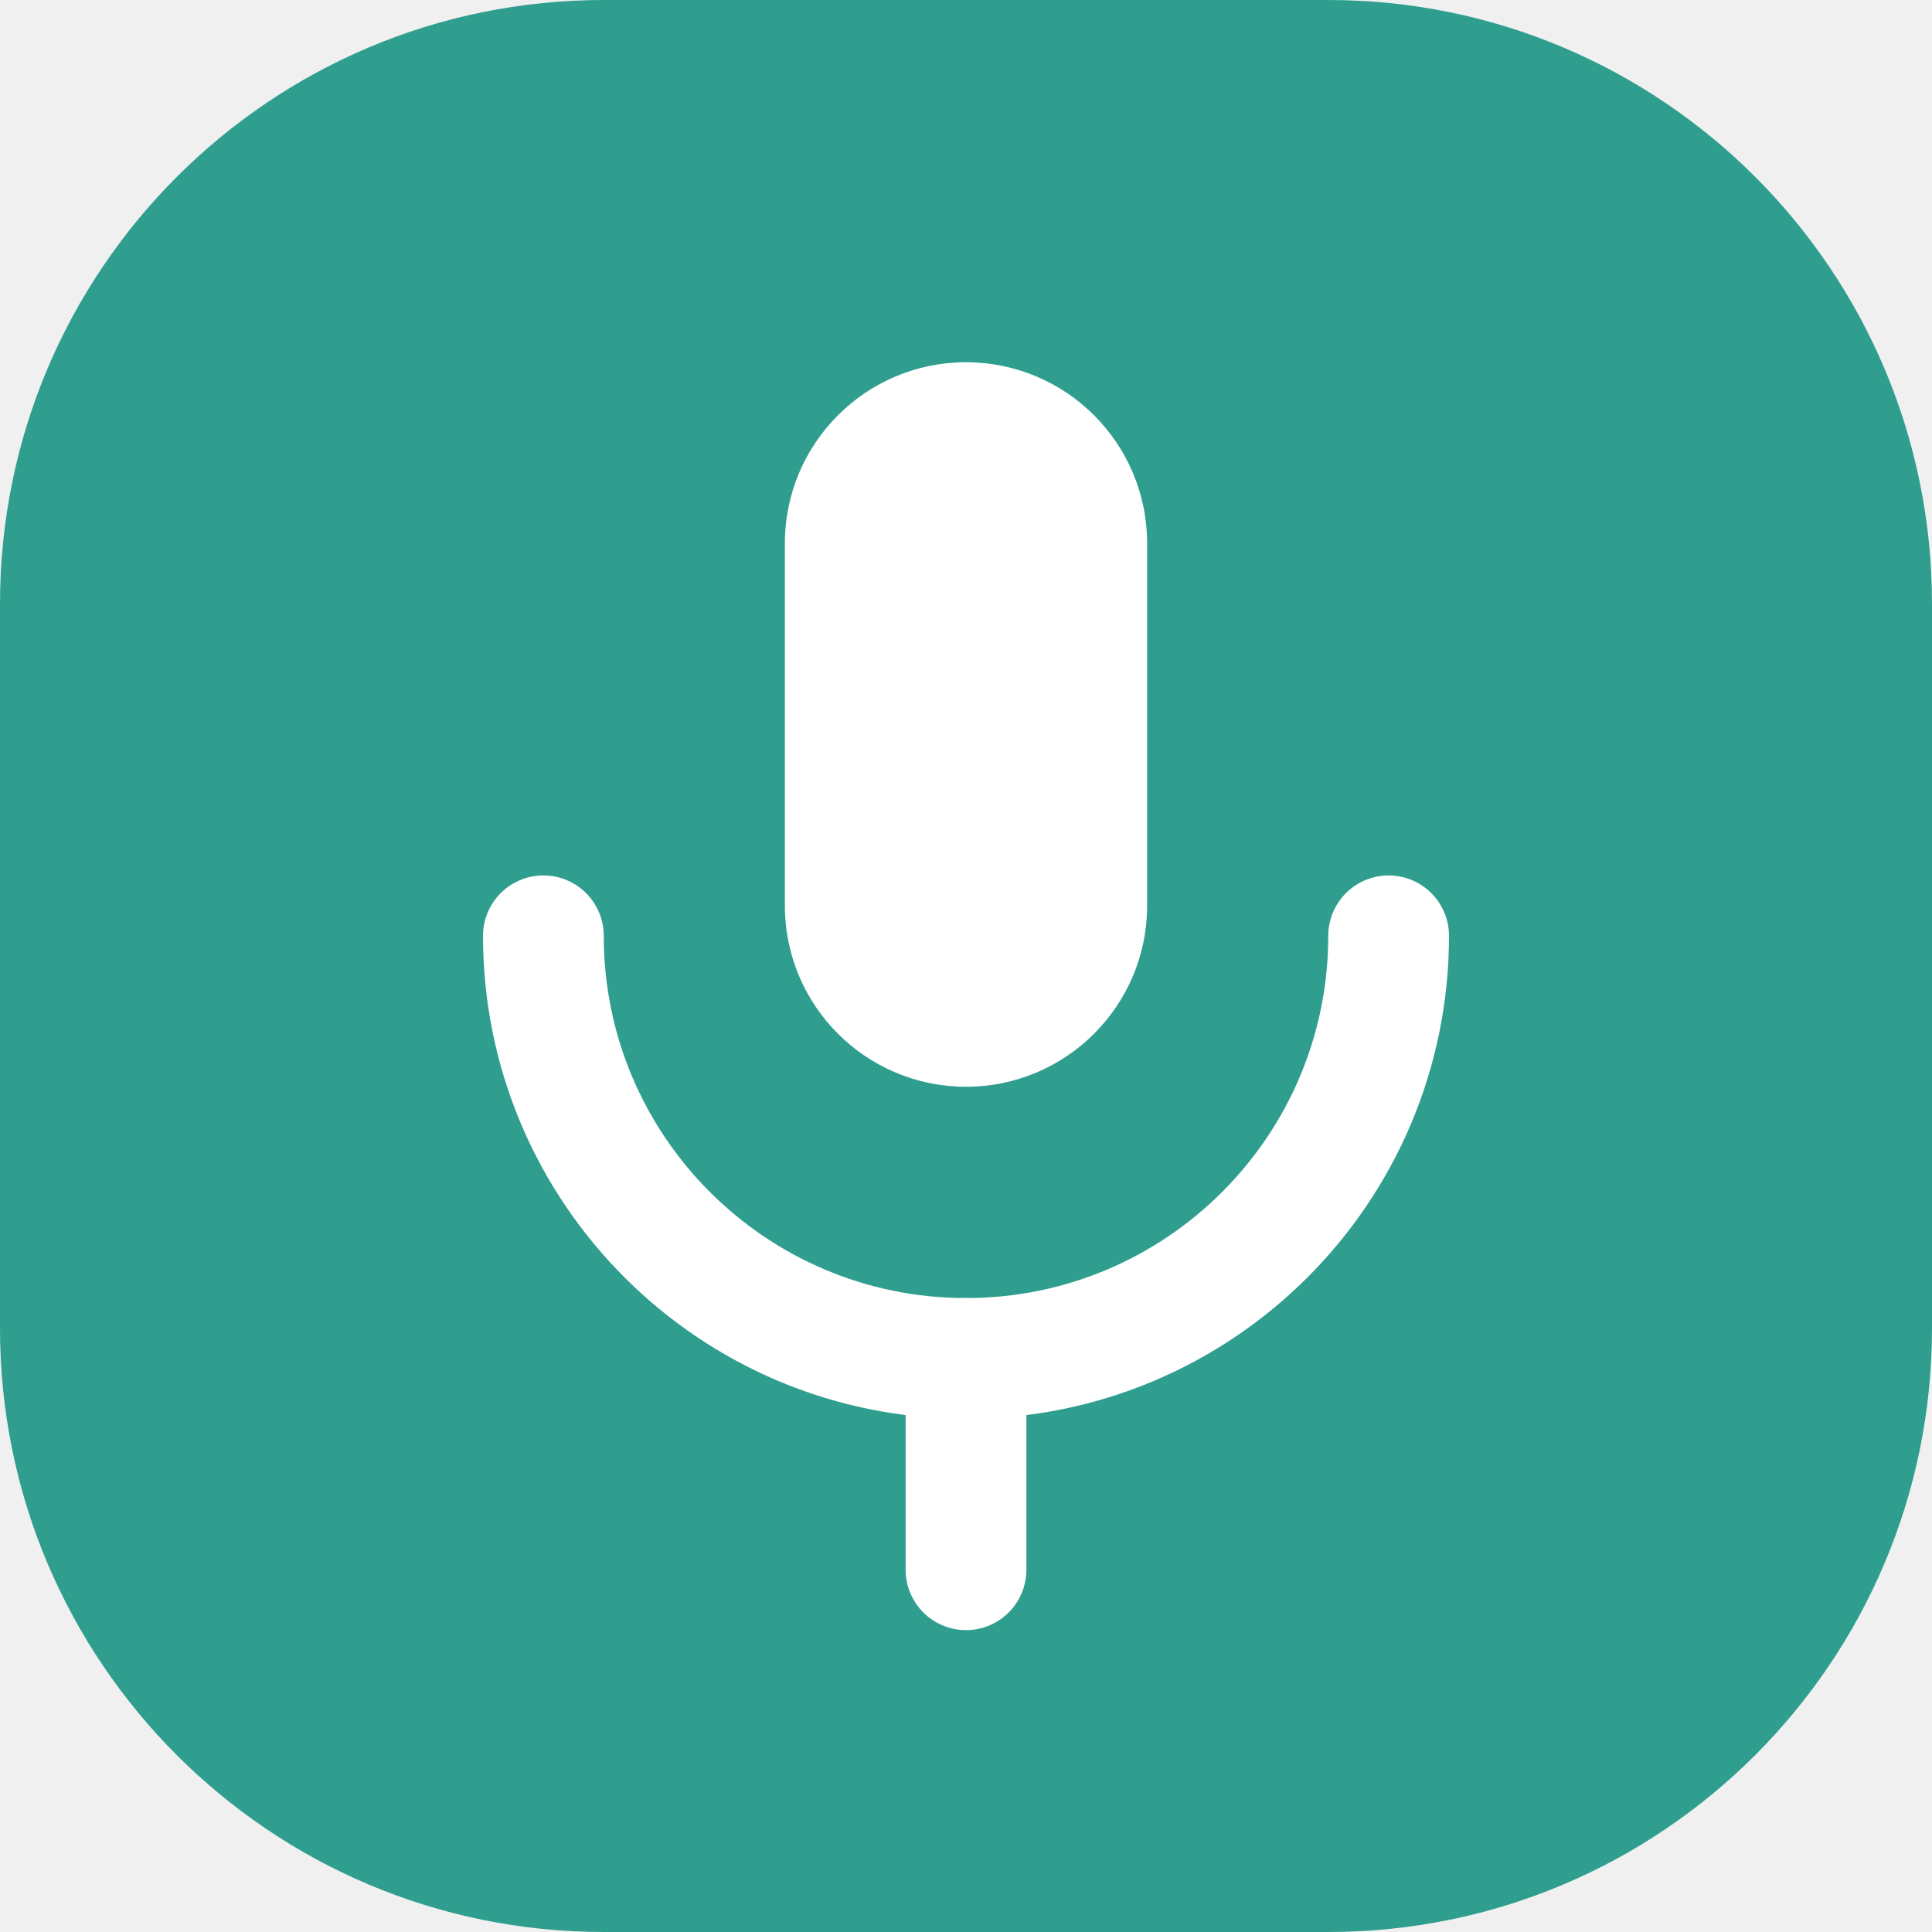
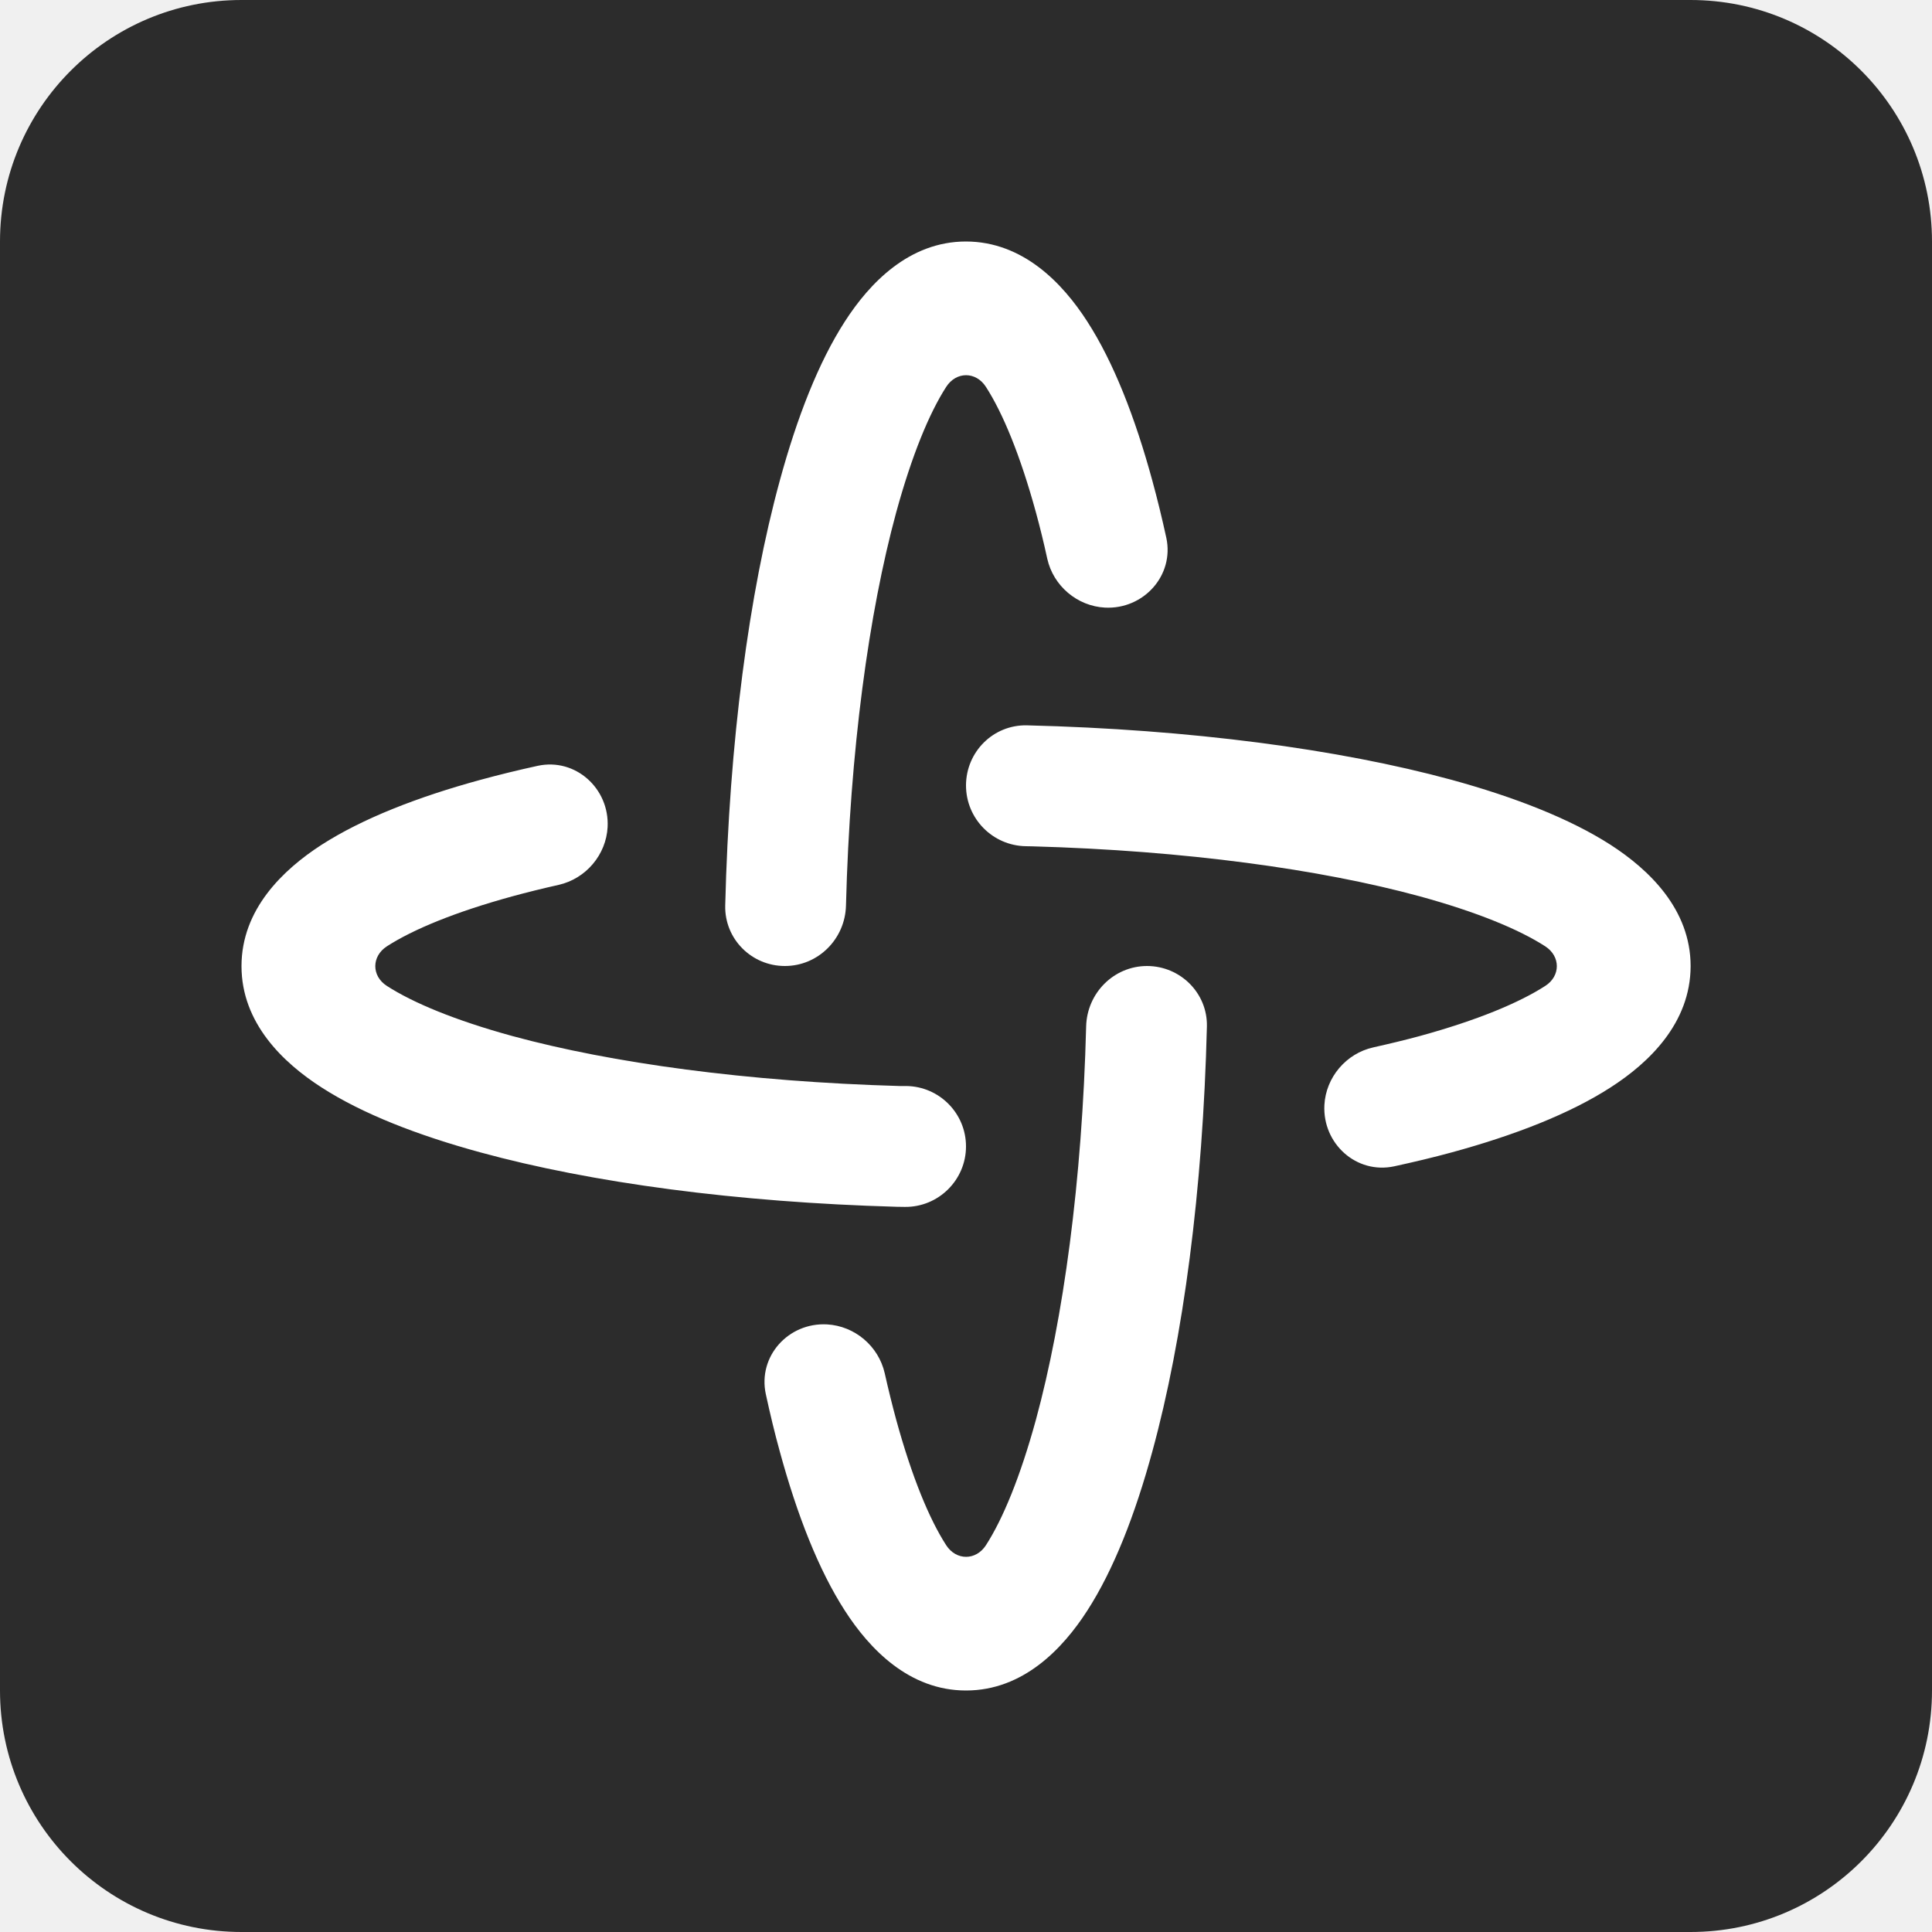
- <svg xmlns="http://www.w3.org/2000/svg" viewBox="0 0 32 32" fill="none">
-   <rect width="32" height="32" rx="10" fill="#2F9E8F" />
-   <rect x="13" y="6" width="6" height="12" rx="3" fill="#fff" />
-   <path d="M9 15.5a7 7 0 0 0 14 0" stroke="#fff" stroke-width="2" stroke-linecap="round" />
-   <path d="M16 22.5V26" stroke="#fff" stroke-width="2" stroke-linecap="round" />
+ <svg xmlns="http://www.w3.org/2000/svg" width="16" height="16" viewBox="0 0 16 16" fill="none">
+   <path d="M0 2C0 0.895 0.895 0 2 0H14C15.105 0 16 0.895 16 2V14C16 15.105 15.105 16 14 16H2C0.895 16 0 15.105 0 14V2Z" fill="#2C2C2C" />
+   <path d="M9.5 8C9.776 8.001 10.001 8.225 9.995 8.5C9.962 9.855 9.799 11.086 9.543 12.021C9.401 12.542 9.223 13 9.004 13.339C8.8 13.656 8.472 14 8 14C7.529 14 7.201 13.656 6.997 13.339C6.778 13 6.6 12.542 6.458 12.021C6.416 11.87 6.378 11.711 6.342 11.545C6.275 11.232 6.529 10.951 6.849 10.968C7.079 10.981 7.276 11.148 7.327 11.373C7.357 11.507 7.389 11.636 7.422 11.758C7.552 12.232 7.696 12.58 7.836 12.797C7.919 12.925 8.082 12.925 8.165 12.797C8.305 12.58 8.449 12.232 8.579 11.758C8.806 10.924 8.962 9.784 8.995 8.5C9.002 8.224 9.224 8 9.5 8ZM4.454 6.342C4.766 6.275 5.048 6.53 5.032 6.849C5.02 7.079 4.852 7.277 4.627 7.328C4.493 7.358 4.364 7.39 4.243 7.423C3.769 7.553 3.421 7.697 3.204 7.837C3.076 7.92 3.076 8.083 3.204 8.165C3.421 8.305 3.769 8.45 4.243 8.58C5.066 8.804 6.187 8.958 7.451 8.994H7.507C7.78 8.998 8 9.221 8 9.494C8 9.772 7.772 9.998 7.494 9.995L7.425 9.994C6.101 9.957 4.898 9.795 3.98 9.544C3.459 9.402 3.001 9.224 2.662 9.005C2.345 8.801 2 8.473 2 8.001C2 7.53 2.345 7.202 2.662 6.997C3.001 6.779 3.459 6.6 3.98 6.458C4.13 6.417 4.289 6.378 4.454 6.342ZM8.504 6.007C9.857 6.04 11.087 6.204 12.021 6.458C12.542 6.601 13 6.779 13.339 6.997C13.656 7.202 14.001 7.53 14.001 8.001C14 8.473 13.656 8.801 13.339 9.005C13 9.224 12.542 9.402 12.021 9.544C11.871 9.585 11.711 9.623 11.546 9.659C11.233 9.726 10.952 9.471 10.968 9.152C10.98 8.922 11.148 8.724 11.373 8.674C11.507 8.644 11.636 8.613 11.758 8.58C12.232 8.45 12.58 8.305 12.797 8.165C12.925 8.083 12.925 7.92 12.797 7.837C12.58 7.697 12.232 7.553 11.758 7.423C10.935 7.199 9.814 7.044 8.55 7.009L8.497 7.008C8.221 7.004 8 6.78 8 6.504C8.001 6.226 8.226 6.001 8.504 6.007ZM8 2C8.472 2.001 8.8 2.345 9.004 2.662C9.223 3.001 9.401 3.459 9.543 3.98C9.584 4.13 9.623 4.289 9.659 4.454C9.726 4.766 9.47 5.048 9.151 5.032C8.921 5.02 8.723 4.852 8.673 4.627C8.644 4.493 8.612 4.364 8.579 4.243C8.449 3.769 8.305 3.421 8.165 3.204C8.082 3.075 7.919 3.075 7.836 3.204C7.696 3.421 7.552 3.769 7.422 4.243C7.195 5.077 7.039 6.216 7.006 7.5C6.999 7.776 6.776 8 6.5 8C6.224 8 6 7.776 6.006 7.5C6.039 6.146 6.202 4.915 6.458 3.98C6.6 3.459 6.778 3.001 6.997 2.662C7.201 2.345 7.529 2 8 2Z" fill="white" />
</svg>
